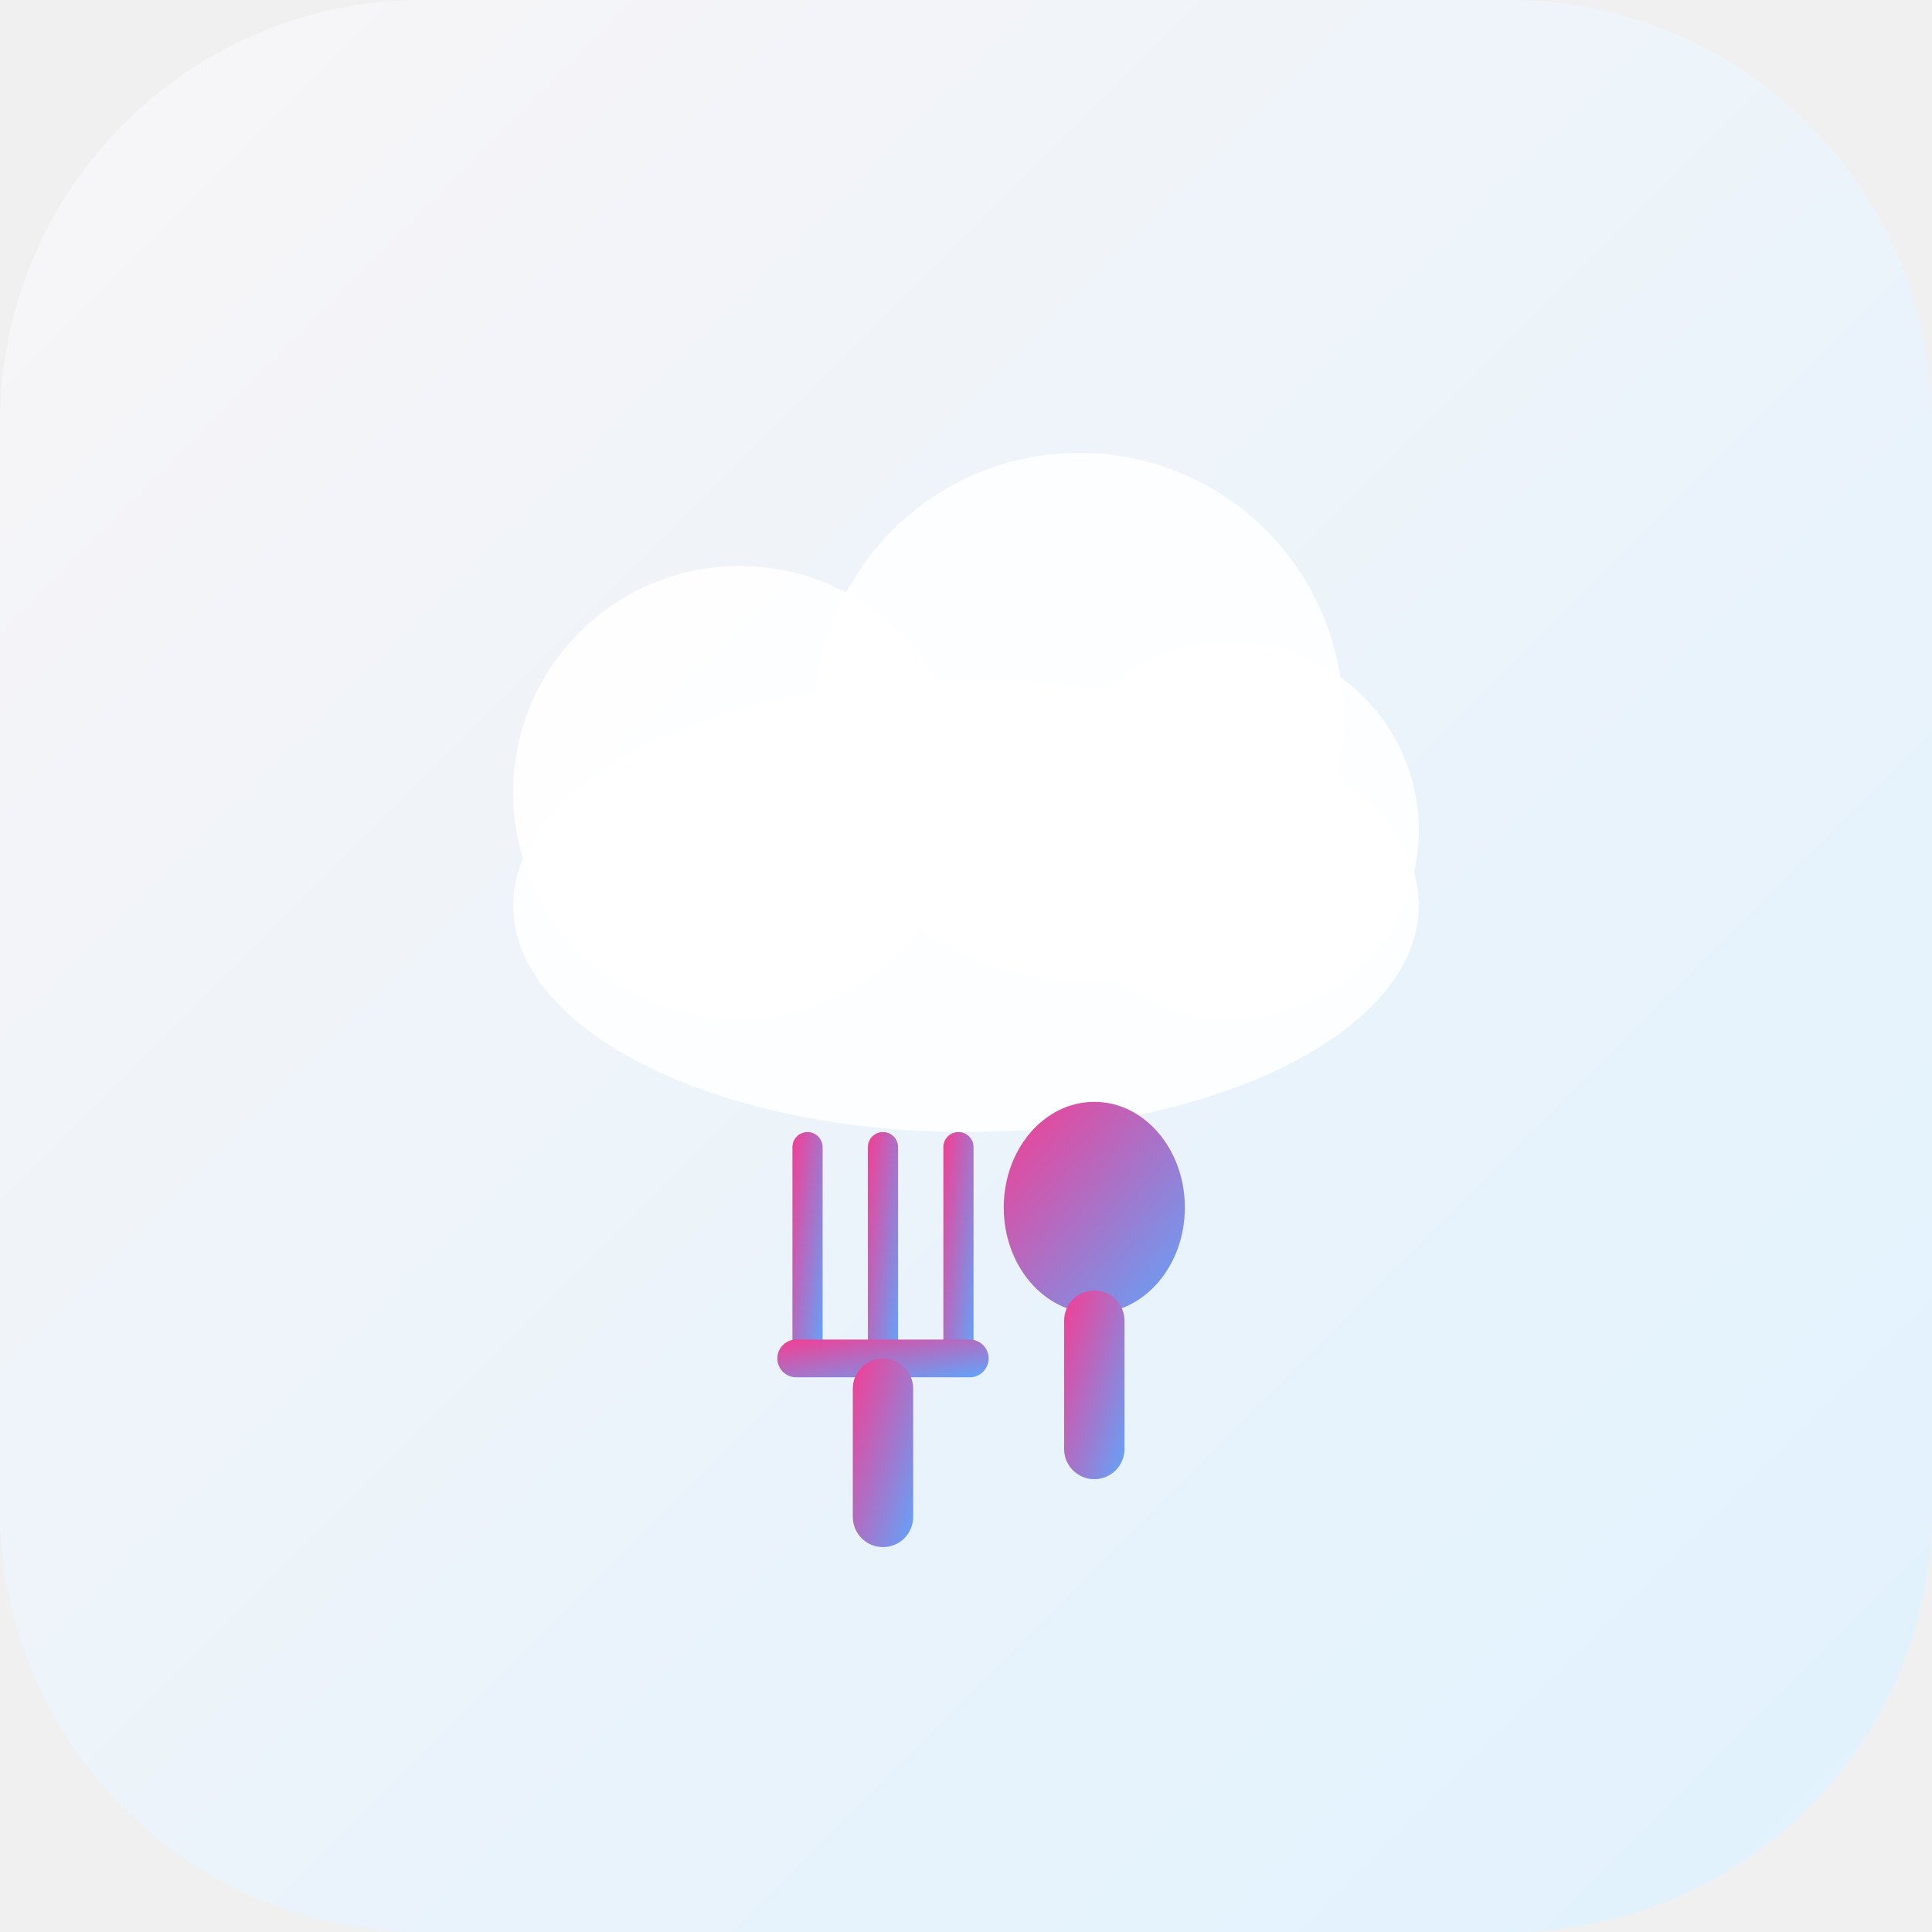
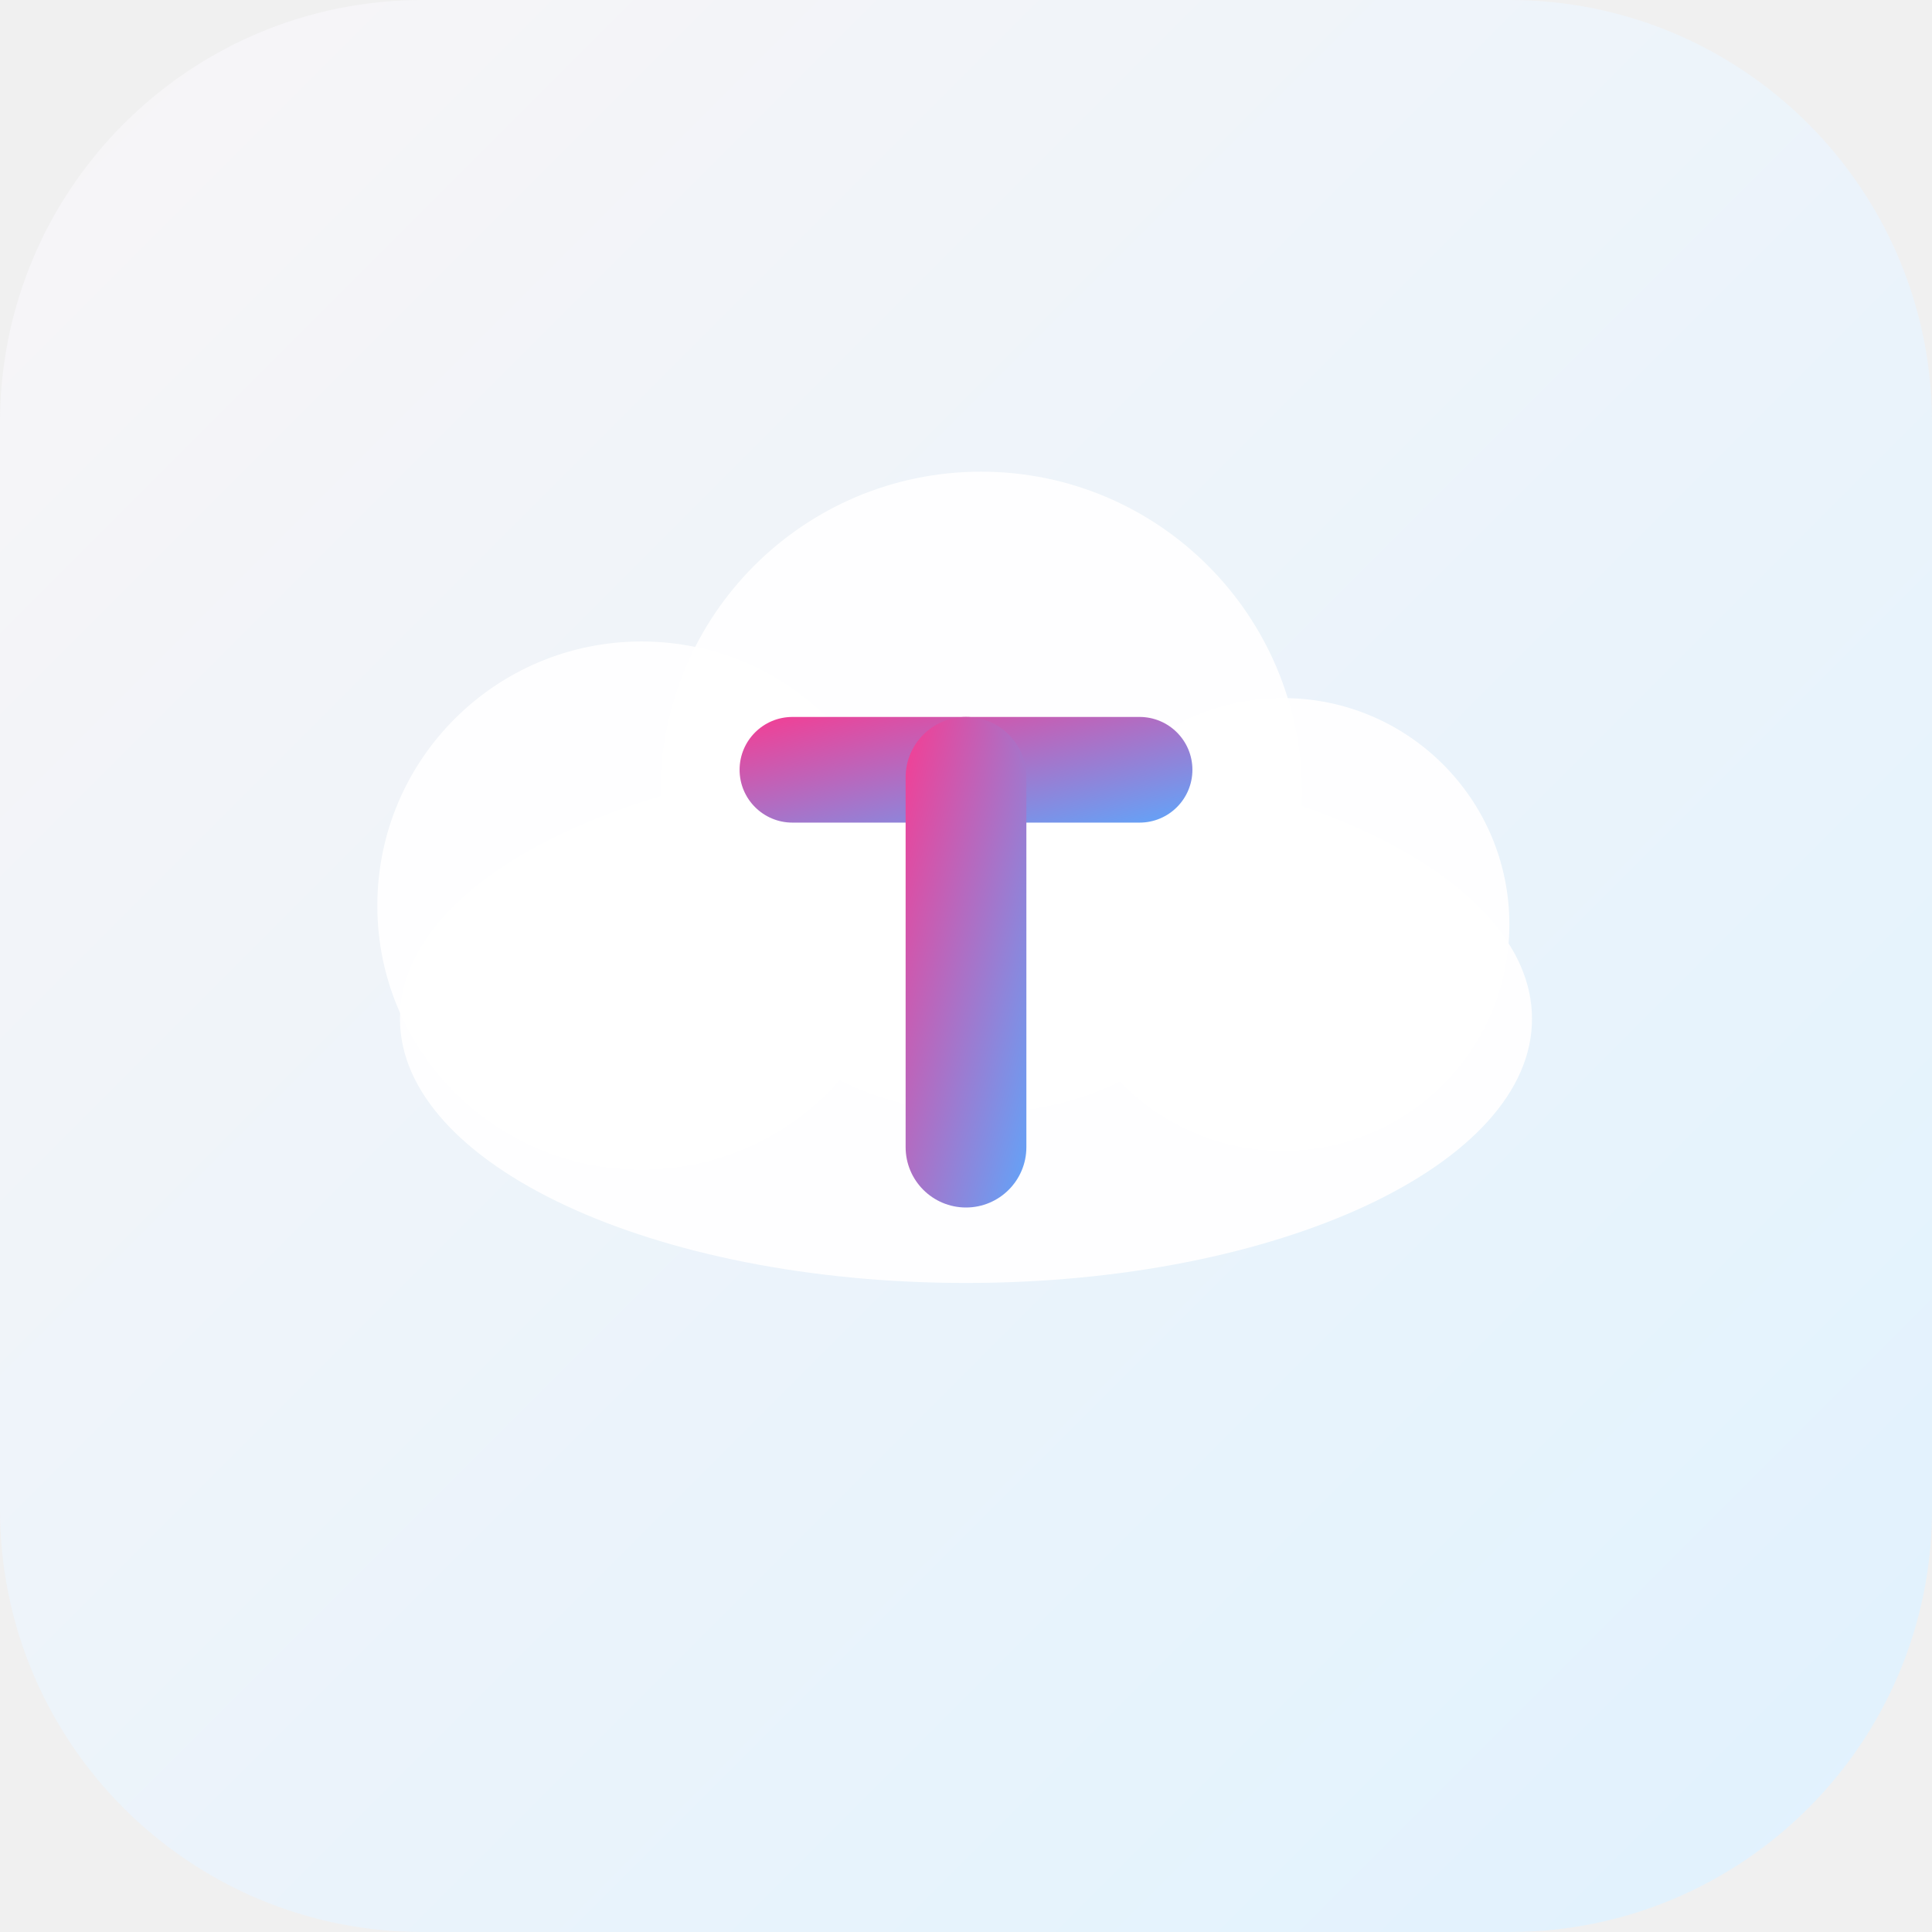
<svg xmlns="http://www.w3.org/2000/svg" viewBox="0 0 512 512" width="512" height="512">
  <defs>
    <linearGradient id="bg" x1="0" y1="0" x2="1" y2="1">
      <stop offset="0%" stop-color="#f8f5f7" />
      <stop offset="100%" stop-color="#e0f2fe" />
    </linearGradient>
    <linearGradient id="accent" x1="0" y1="0" x2="1" y2="1">
      <stop offset="0%" stop-color="#f53d93" />
      <stop offset="100%" stop-color="#60a5fa" />
    </linearGradient>
  </defs>
  <rect width="512" height="512" rx="112" fill="url(#bg)" />
-   <g transform="translate(256,220)">
-     <ellipse cx="0" cy="20" rx="120" ry="60" fill="white" opacity="0.9" />
-     <circle cx="-60" cy="-10" r="60" fill="white" opacity="0.9" />
-     <circle cx="30" cy="-30" r="70" fill="white" opacity="0.9" />
-     <circle cx="70" cy="0" r="50" fill="white" opacity="0.9" />
-   </g>
-   <g transform="translate(210,300)" fill="url(#accent)">
-     <rect x="0" y="0" width="8" height="60" rx="4" />
-     <rect x="20" y="0" width="8" height="60" rx="4" />
-     <rect x="40" y="0" width="8" height="60" rx="4" />
-     <rect x="-4" y="55" width="56" height="10" rx="5" />
-     <rect x="16" y="60" width="16" height="50" rx="8" />
-   </g>
-   <g transform="translate(270,300)" fill="url(#accent)">
-     <ellipse cx="20" cy="20" rx="24" ry="28" />
-     <rect x="12" y="42" width="16" height="50" rx="8" />
-   </g>
+   <ellipse cx="256" cy="270" rx="150" ry="70" fill="white" opacity="0.95" />
+   <circle cx="170" cy="240" r="70" fill="white" opacity="0.95" />
+   <circle cx="260" cy="210" r="85" fill="white" opacity="0.95" />
+   <circle cx="340" cy="245" r="60" fill="white" opacity="0.95" />
+   <rect x="196" y="190" width="120" height="28" rx="14" fill="url(#accent)" />
+   <rect x="240" y="190" width="32" height="130" rx="16" fill="url(#accent)" />
</svg>
